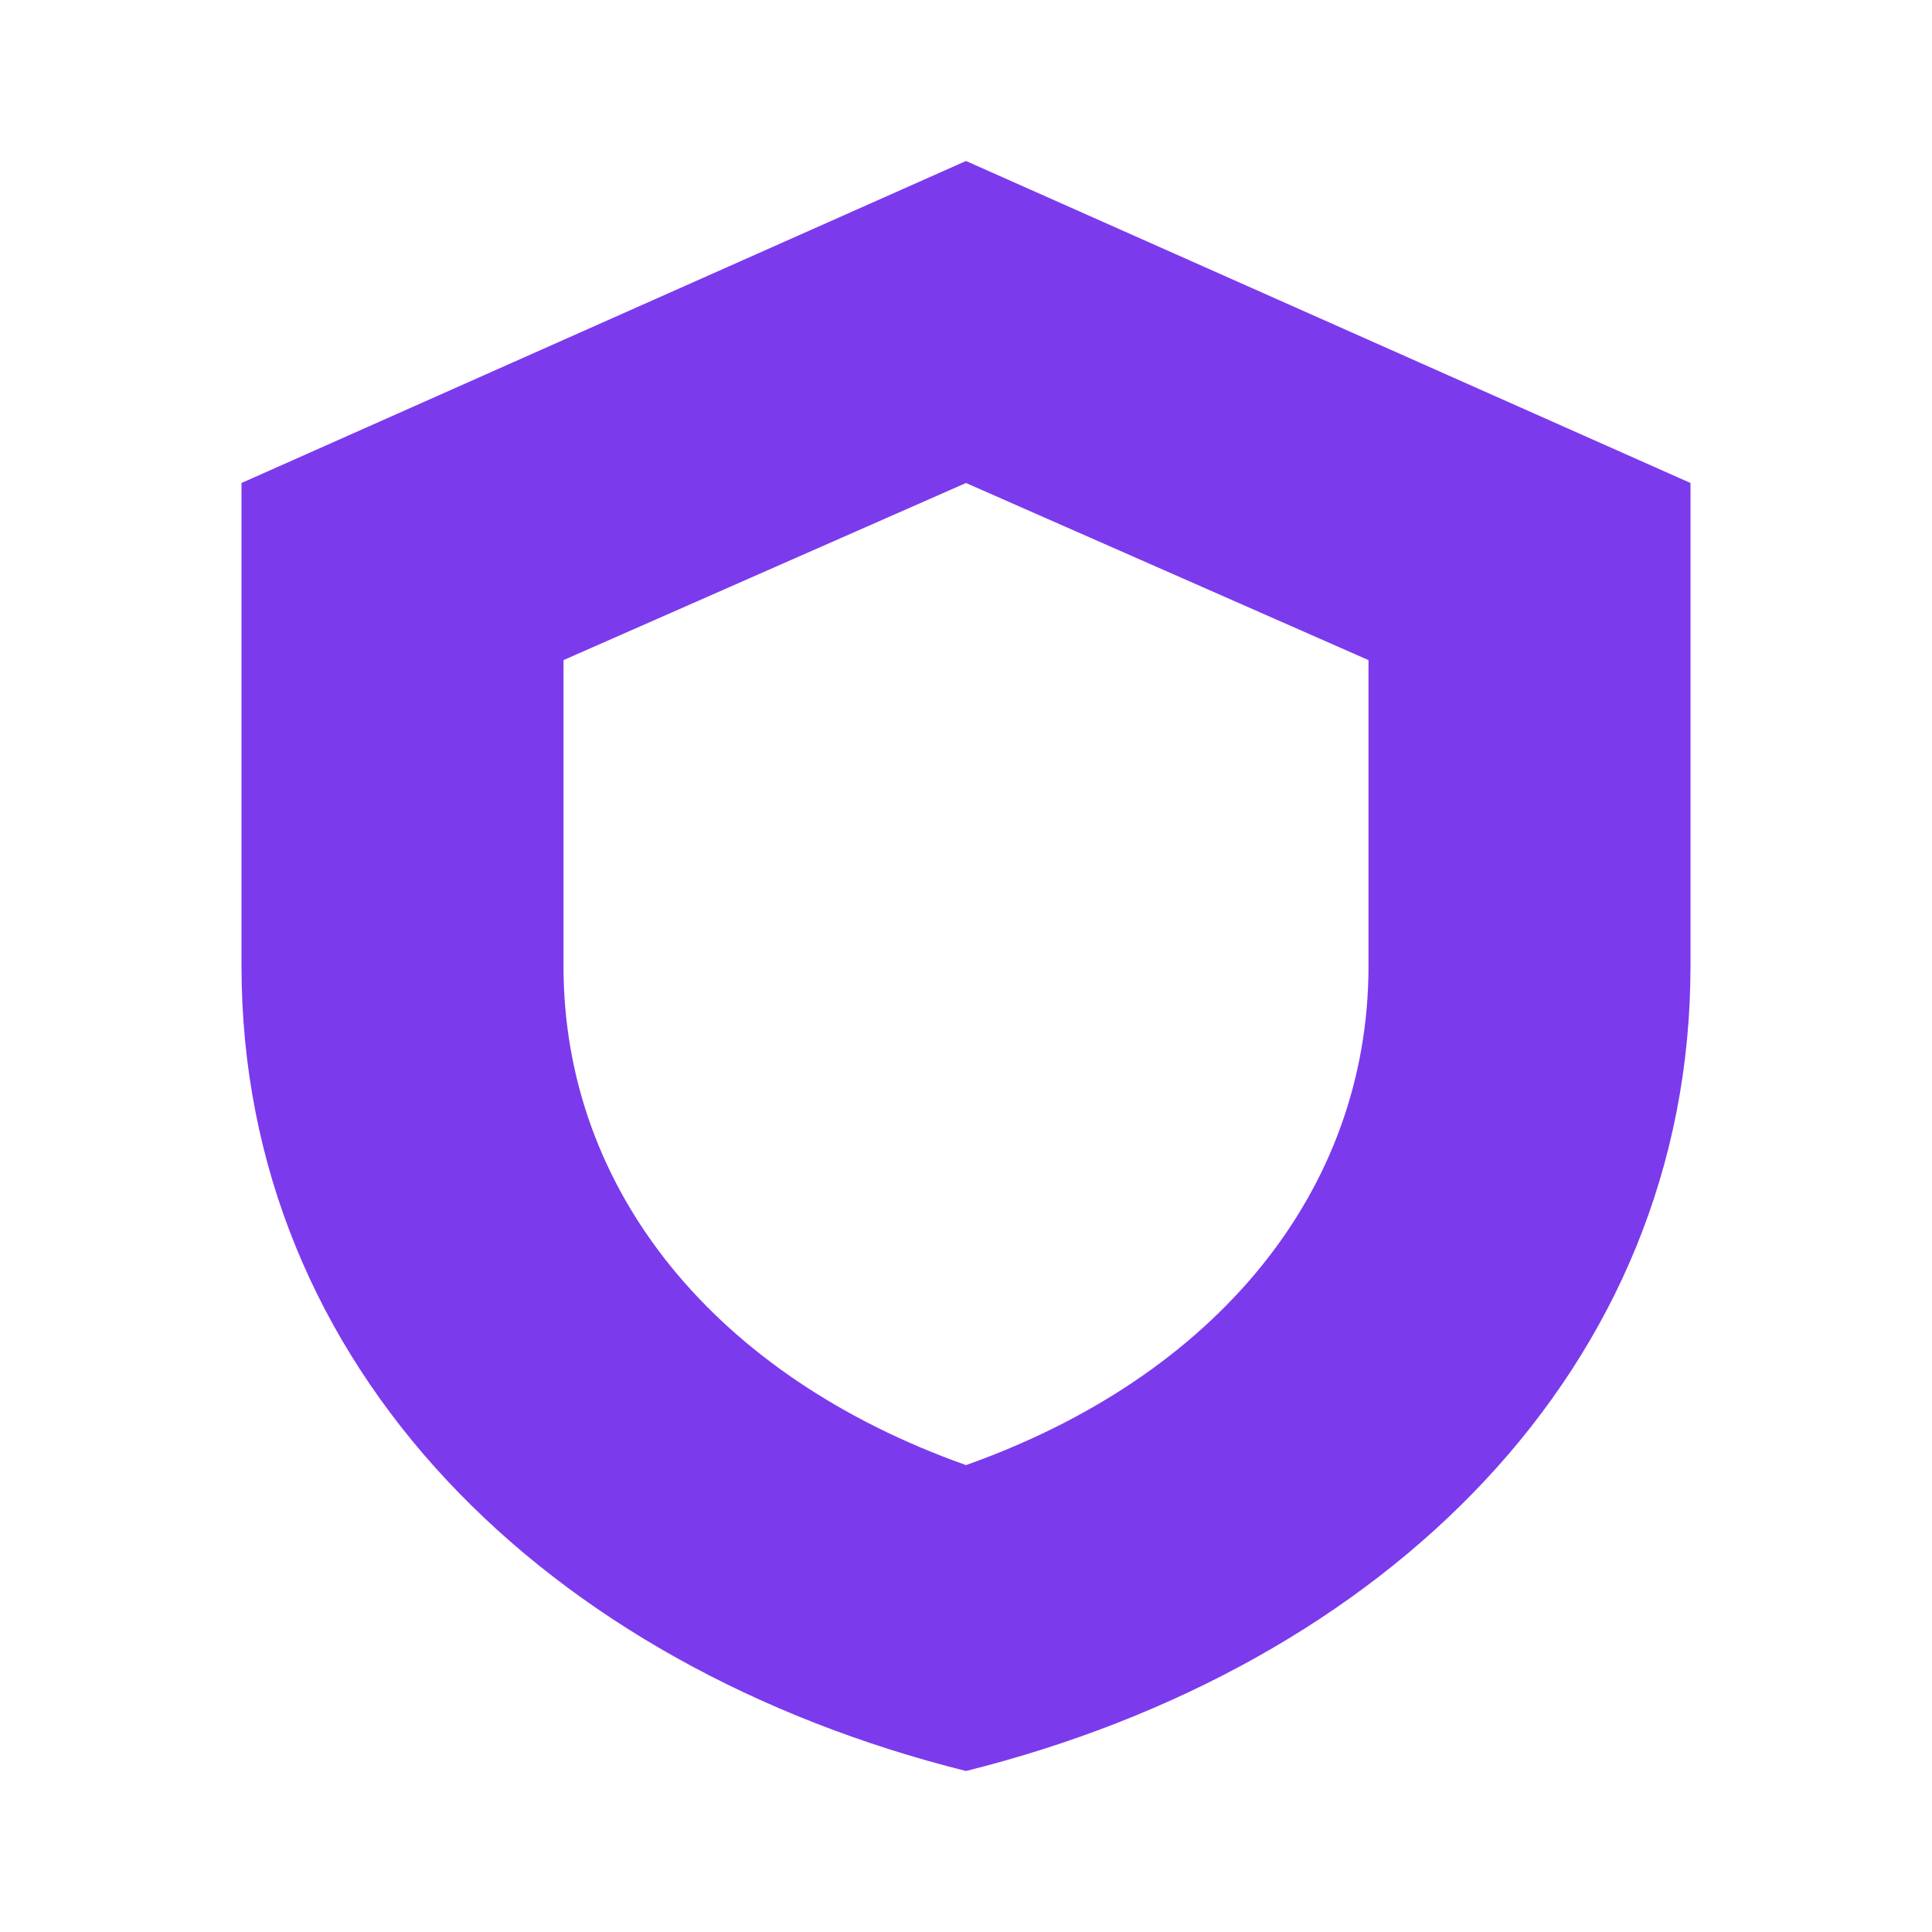
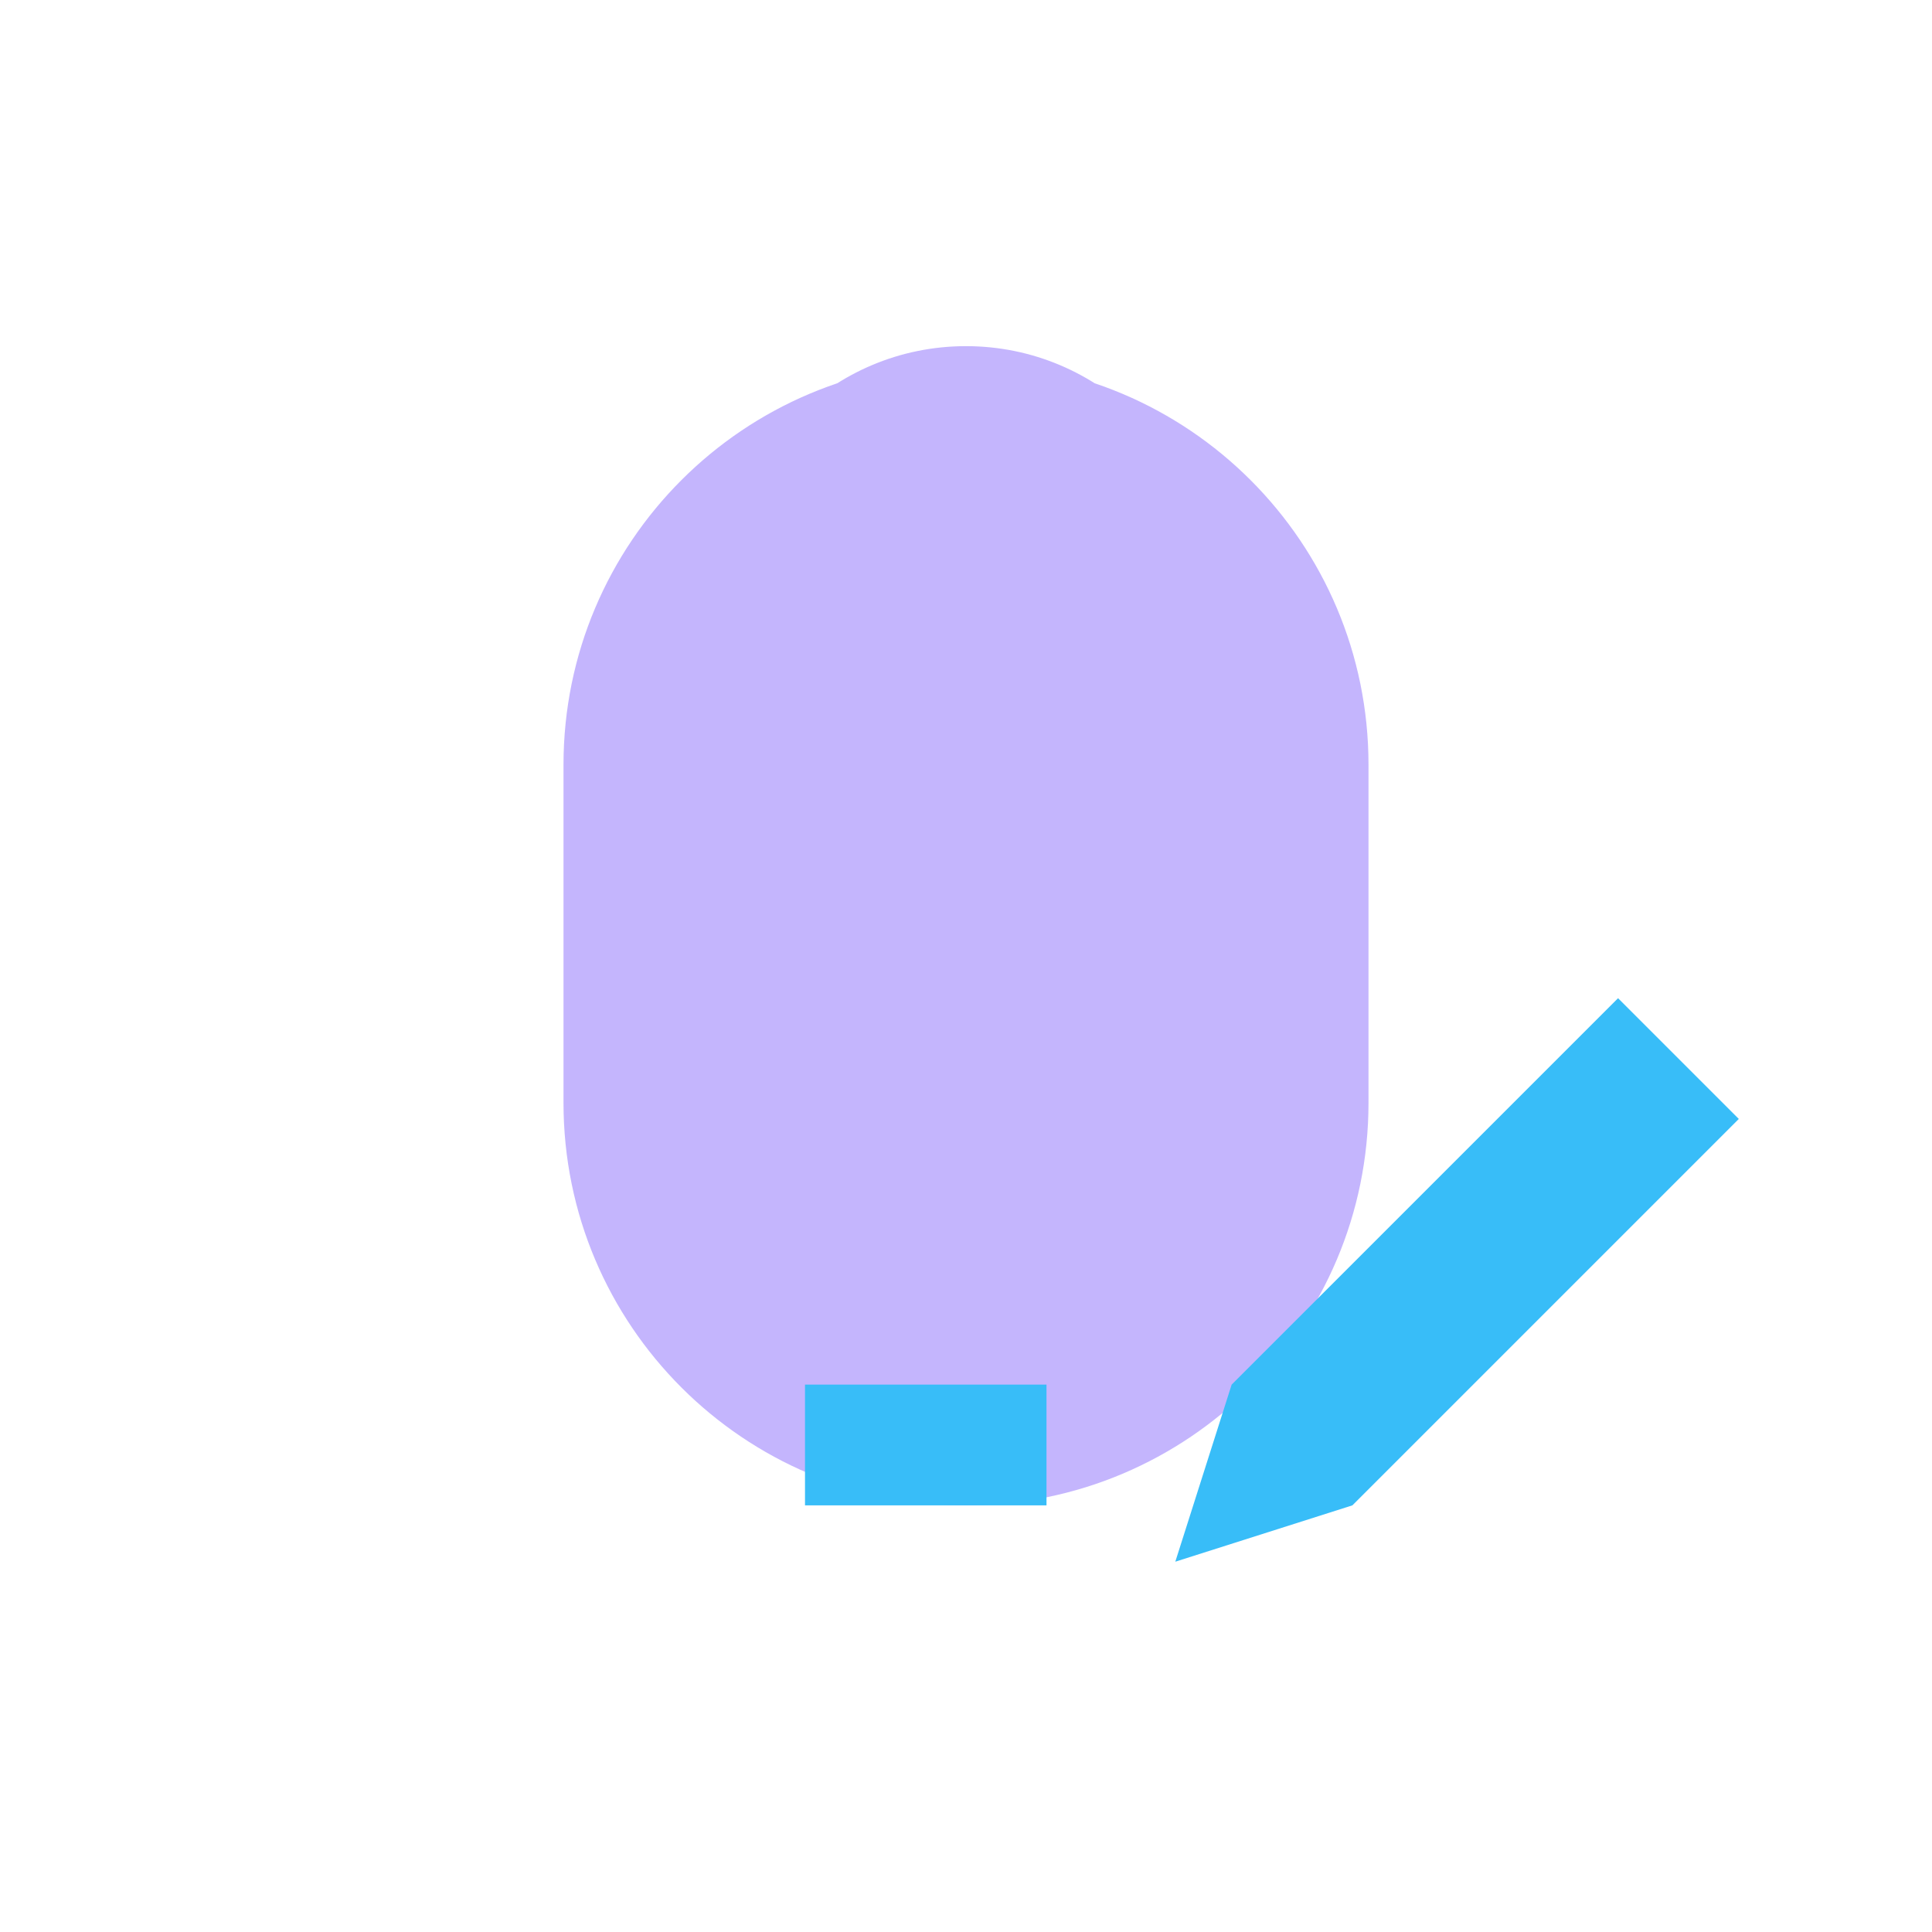
<svg xmlns="http://www.w3.org/2000/svg" viewBox="0 0 24 24">
-   <path fill="#7c3aed" d="M12 2 3 6v6c0 5 3.8 8.7 9 10 5.2-1.3 9-5 9-10V6l-9-4Zm0 4 5 2.2V12c0 2.8-1.9 5.1-5 6.2C8.9 17.1 7 14.8 7 12V8.2L12 6Z" />
+   <path fill="#c4b5fd" d="M7 9.5A5 5 0 0 1 17 9.5v4.2a5 5 0 0 1-10 0V9.5Zm2-2.2a3 3 0 0 1 6 0v1H9v-1Zm-1 4h2v2H8v-2Zm6 0h2v2h-2v-2Z" />
+   <path fill="#38bdf8" d="m15.3 17.2 4.8-4.8 1.5 1.5-4.8 4.8-2.2.7.7-2.2ZM13 18.7h-3v-1.5h3v1.5Z" />
</svg>
